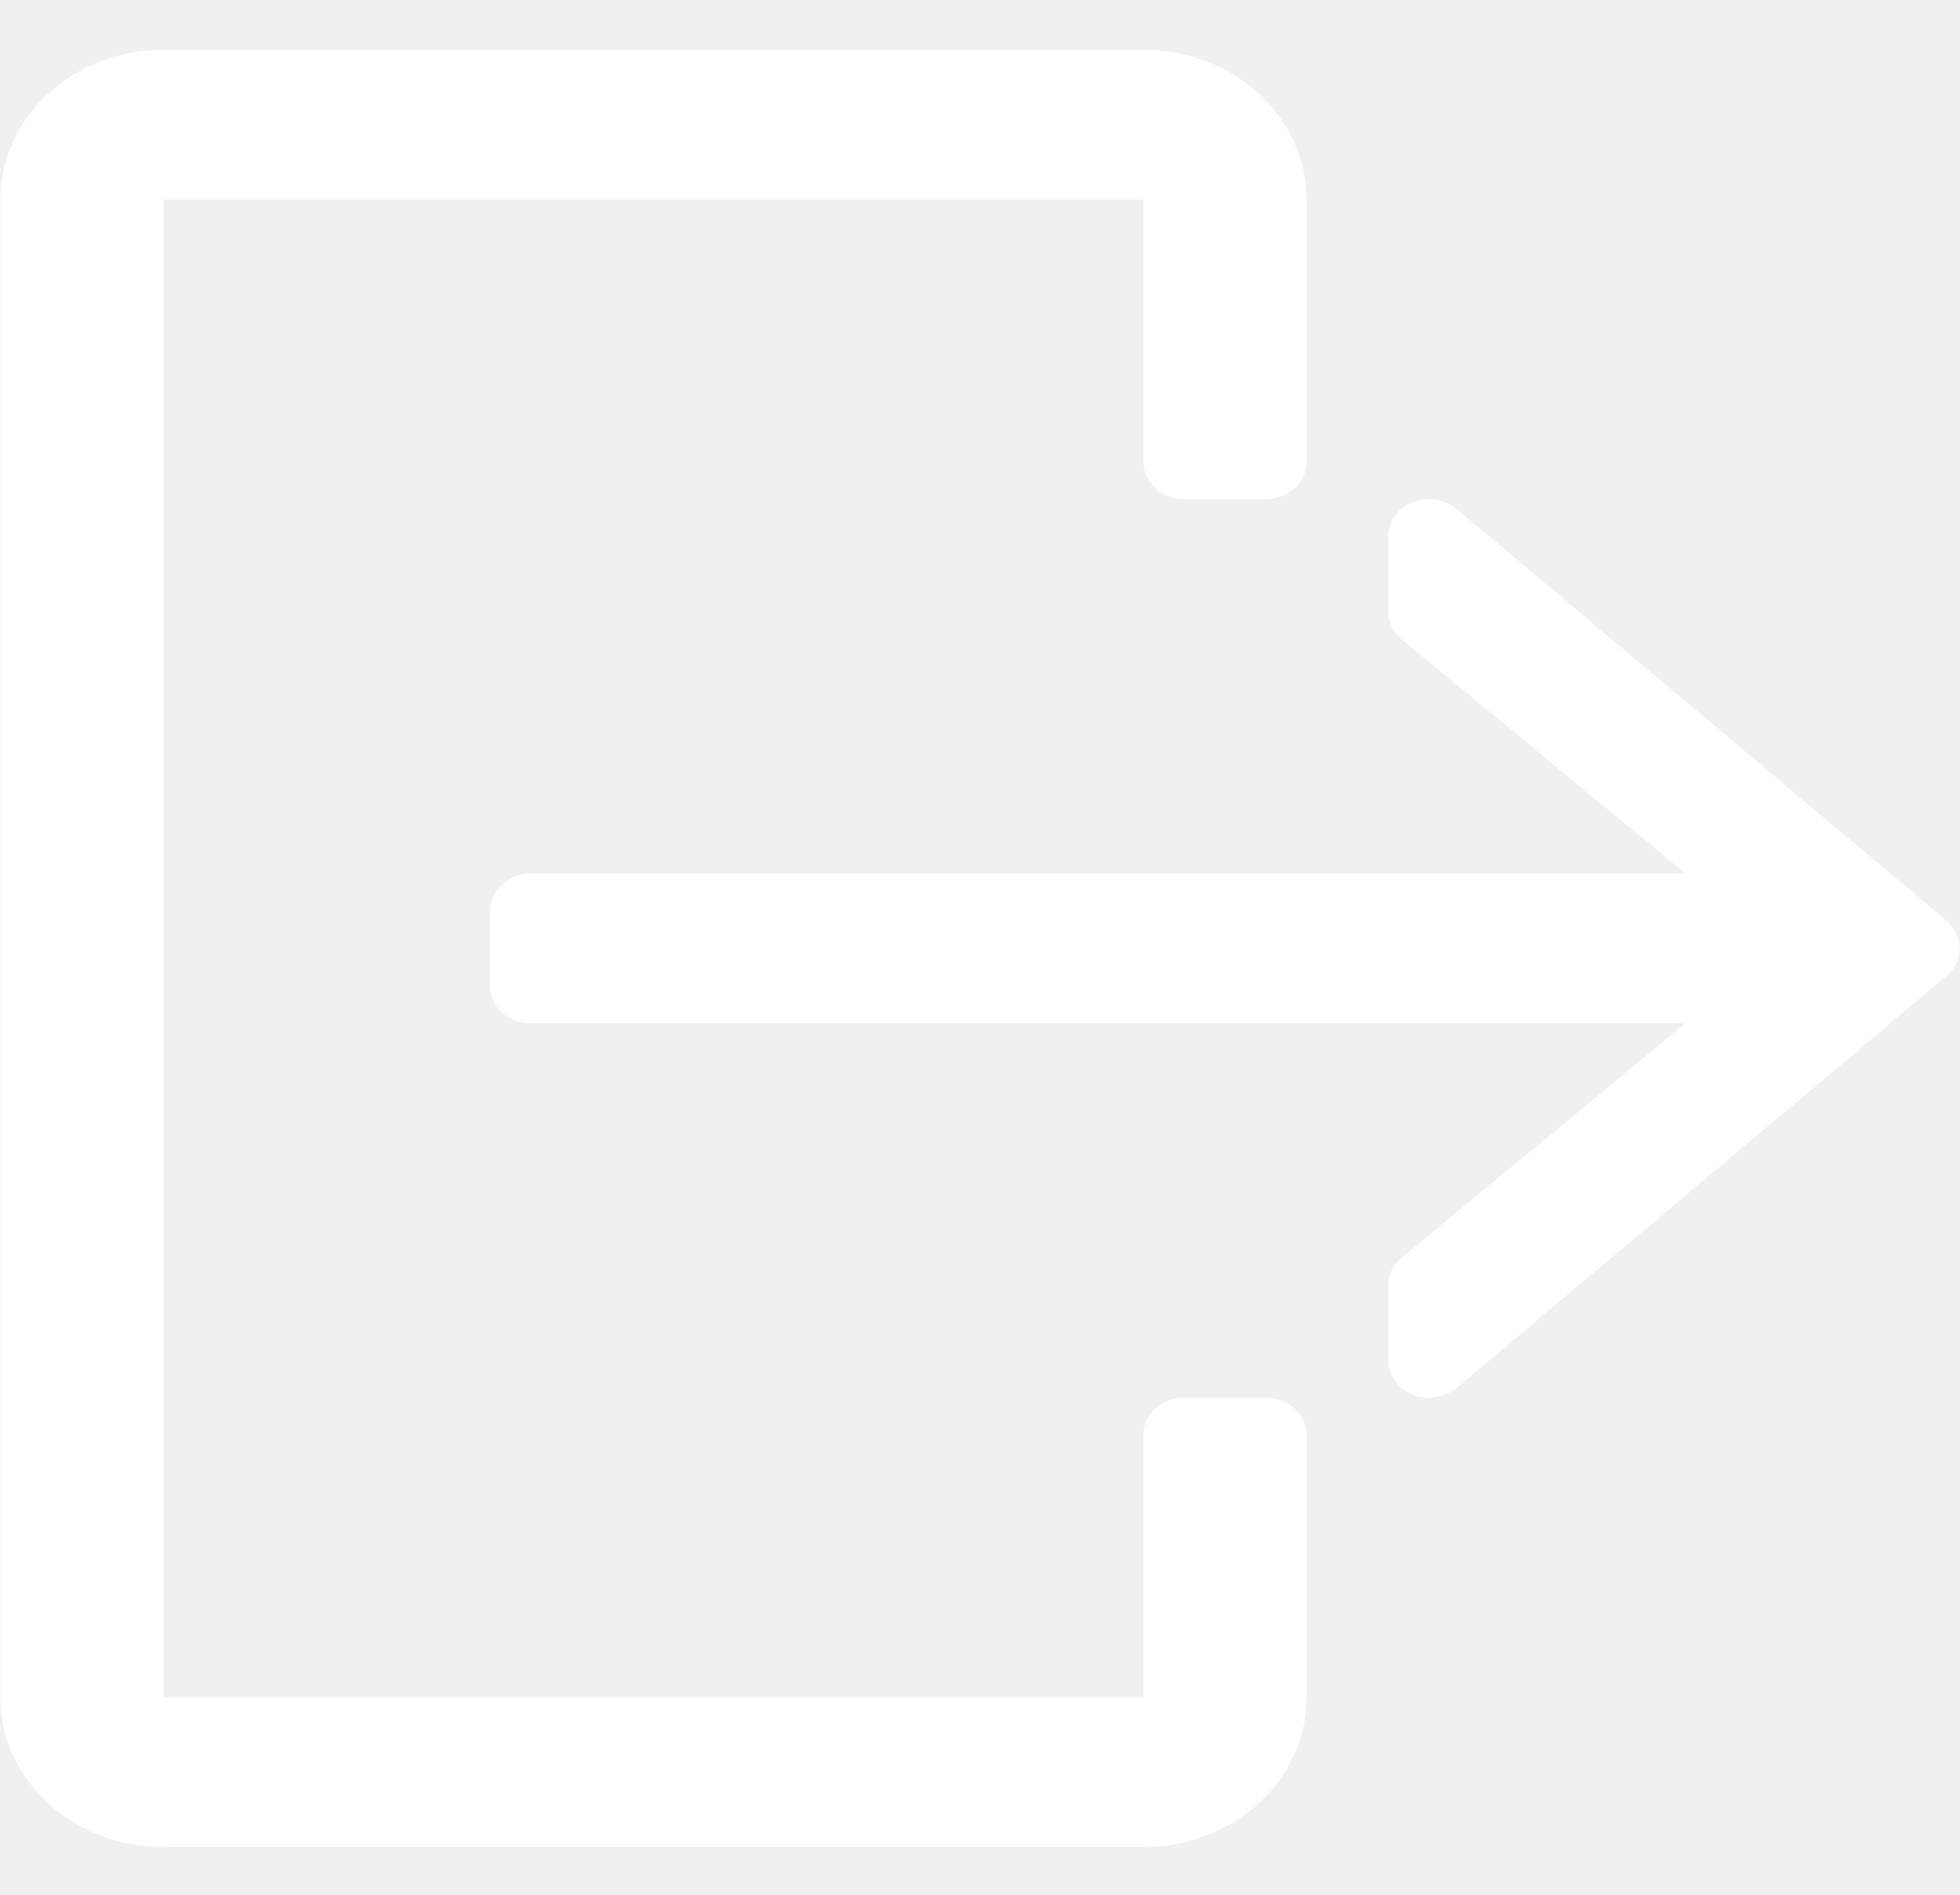
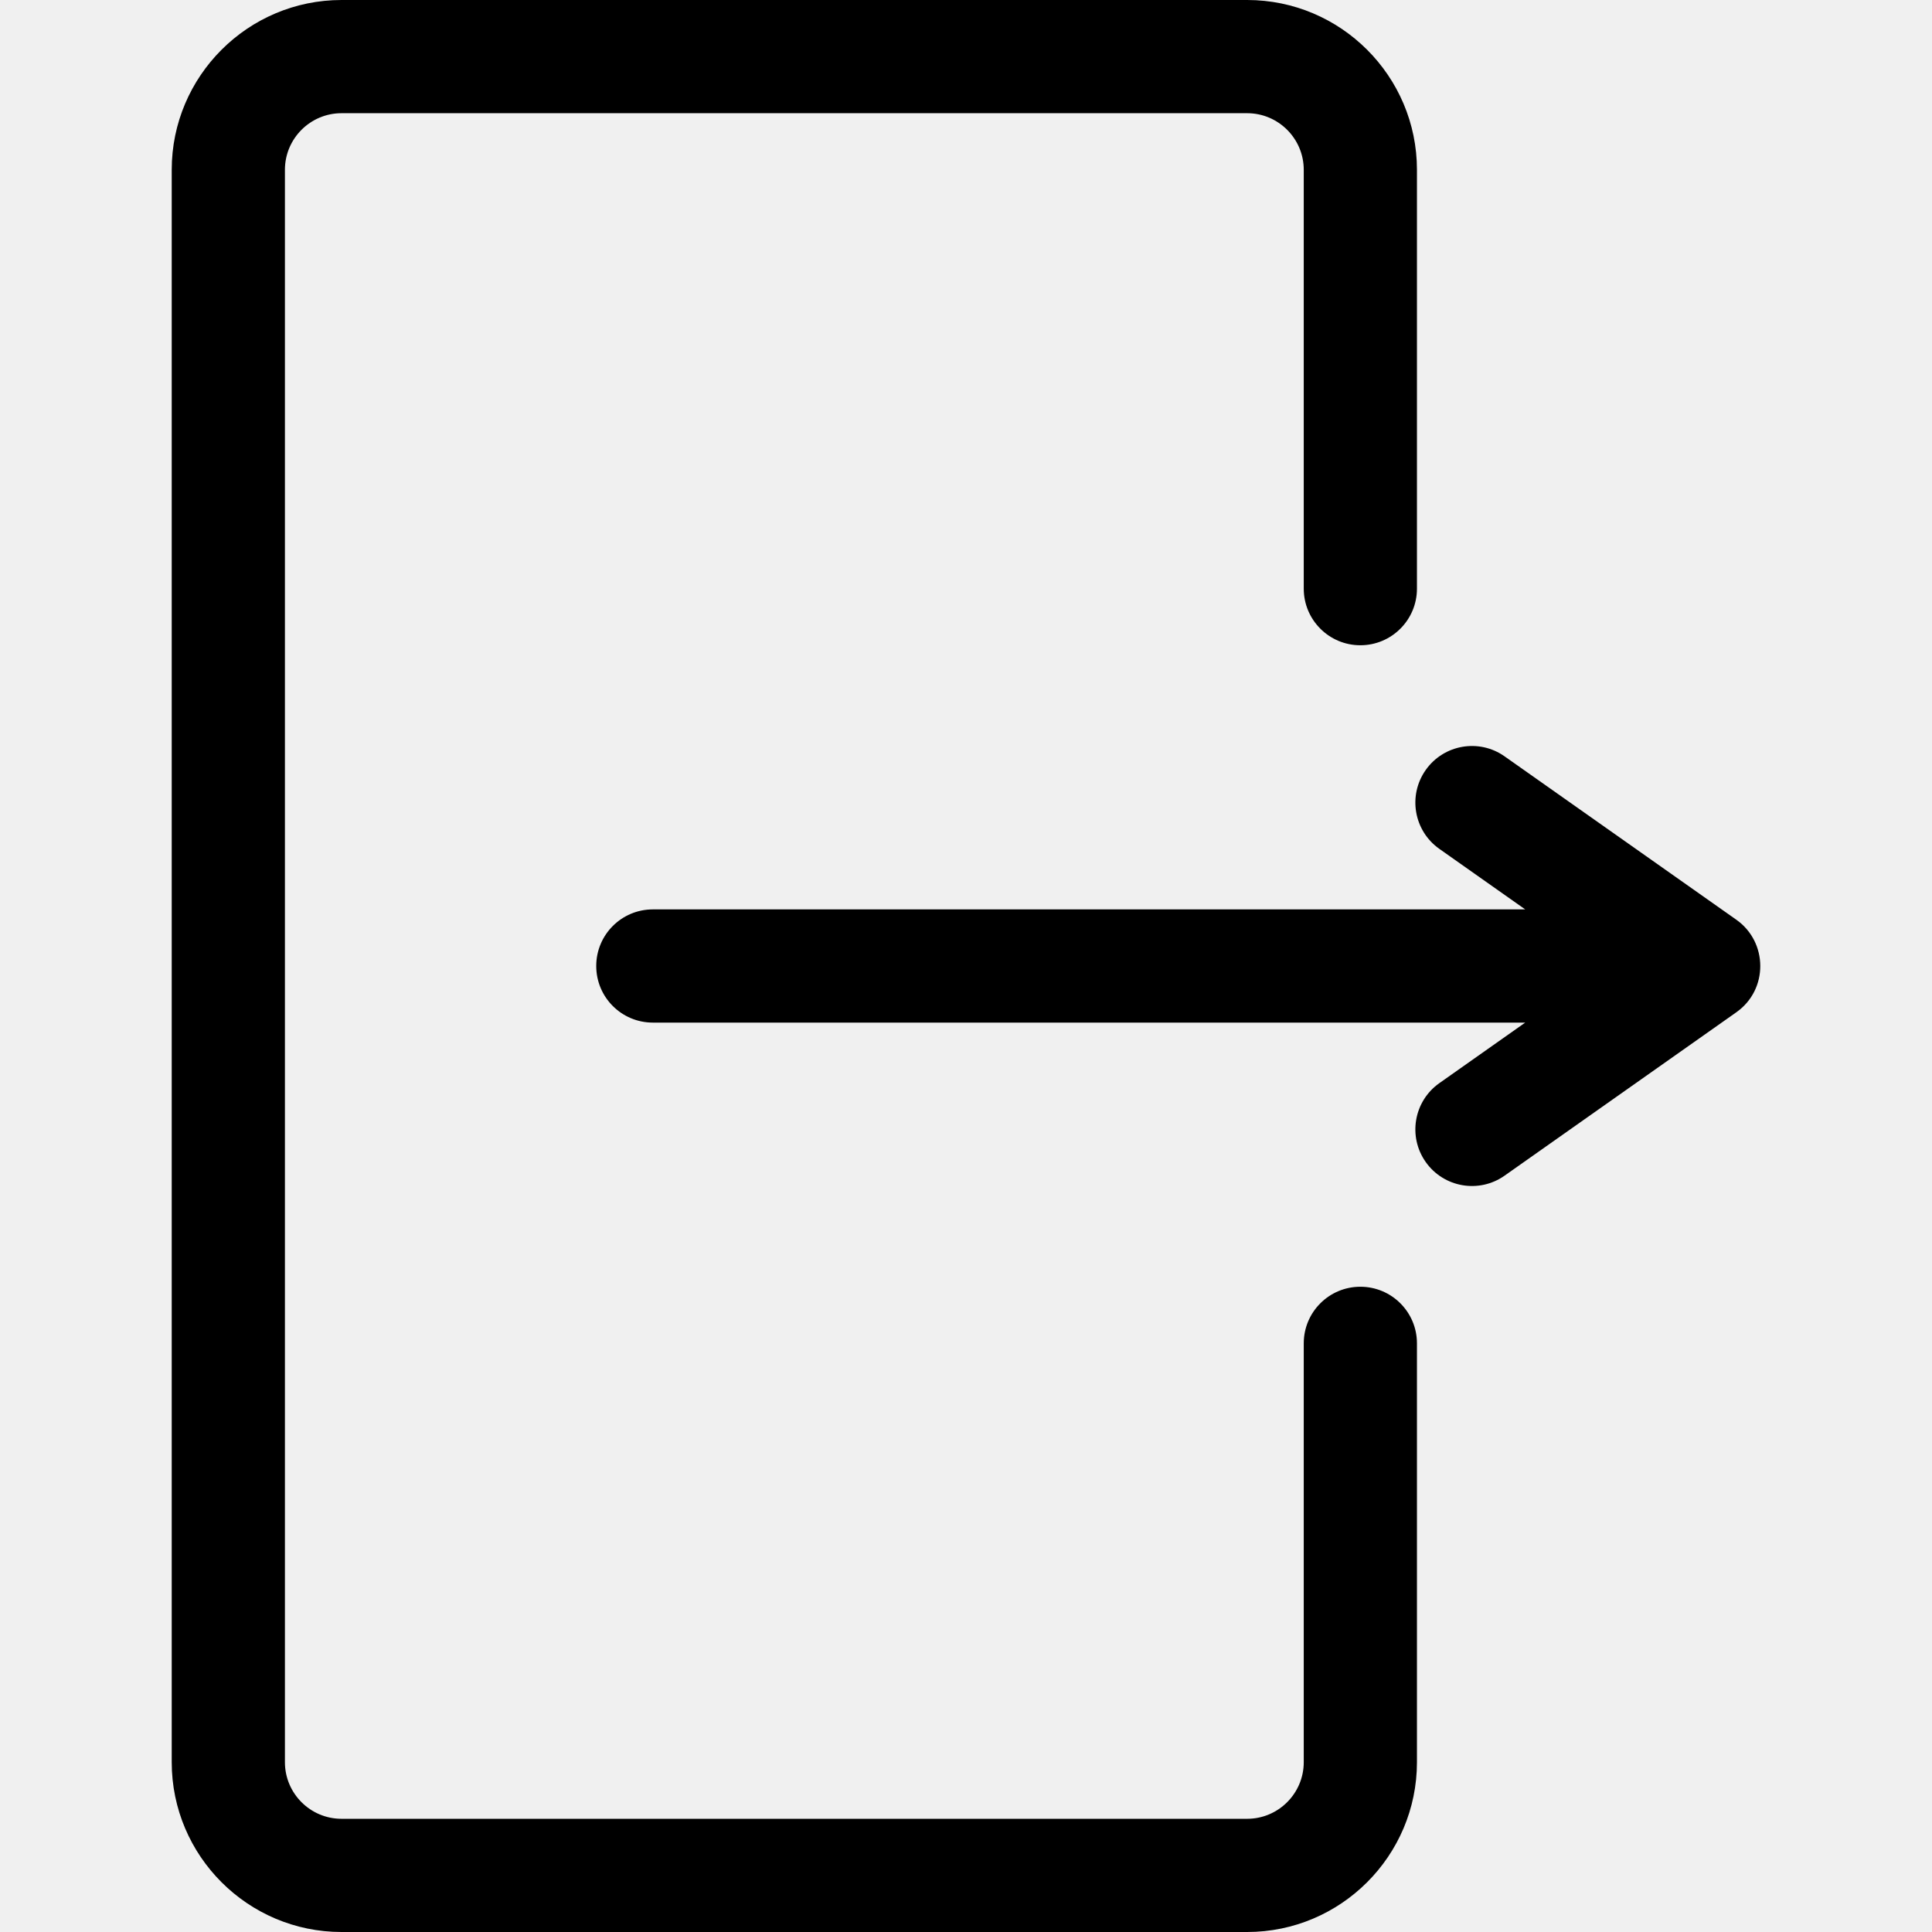
- <svg xmlns="http://www.w3.org/2000/svg" width="30" height="29" viewBox="0 0 30 29" fill="none">
-   <path d="M19.374 21.393H18.124C17.779 21.393 17.5 21.65 17.5 21.966V25.978H2.504V3.055H17.5V7.066C17.5 7.383 17.779 7.639 18.124 7.639H19.374C19.719 7.639 19.999 7.383 19.999 7.066V3.055C19.999 1.789 18.88 0.762 17.5 0.762H2.504C1.124 0.762 0.005 1.789 0.005 3.055V25.978C0.005 27.244 1.124 28.27 2.504 28.27H17.5C18.88 28.27 19.999 27.244 19.999 25.978V21.966C19.999 21.65 19.719 21.393 19.374 21.393Z" fill="white" />
-   <path d="M29.793 14.093L22.295 7.79C22.112 7.637 21.847 7.595 21.622 7.688C21.395 7.779 21.248 7.985 21.248 8.212V9.358C21.248 9.52 21.323 9.675 21.455 9.784L25.799 13.37H8.127C7.782 13.37 7.502 13.626 7.502 13.943V15.089C7.502 15.406 7.782 15.662 8.127 15.662H25.799L21.455 19.248C21.323 19.356 21.248 19.511 21.248 19.674V20.82C21.248 21.047 21.395 21.253 21.622 21.344C21.702 21.377 21.788 21.393 21.873 21.393C22.026 21.393 22.177 21.341 22.295 21.242L29.793 14.938C29.922 14.83 29.995 14.677 29.995 14.516C29.995 14.355 29.922 14.202 29.793 14.093Z" fill="white" />
+ <svg version="1.1" id="Layer_1" x="0px" y="0px" viewBox="0 0 512 512" style="enable-background:new 0 0 512 512;" xml:space="preserve">
+   <g>
+     <g>
+       <path d="M360.507,171c8.284,0,15-6.716,15-15V45c0-24.813-20.187-45-45-45h-240c-24.813,0-45,20.187-45,45v422    c0,24.813,20.187,45,45,45h240c24.813,0,45-20.187,45-45V356c0-8.284-6.715-15-15-15c-8.284,0-15,6.716-15,15v111    c0,8.271-6.729,15-15,15h-240c-8.271,0-15-6.729-15-15V45c0-8.271,6.729-15,15-15h240c8.271,0,15,6.729,15,15v111    C345.507,164.284,352.223,171,360.507,171z" />
+     </g>
+   </g>
+   <g>
+     <g>
+       <path d="M460.15,243.74l-61.421-43.301c-6.771-4.774-16.128-3.153-20.902,3.617c-4.773,6.771-3.154,16.129,3.617,20.903    L404.198,241h-231.19c-8.284,0-15,6.716-15,15s6.716,15,15,15h231.19l-22.754,16.042c-6.771,4.773-8.391,14.132-3.617,20.903    c4.776,6.774,14.135,8.389,20.902,3.617l61.421-43.301C468.685,262.244,468.529,249.646,460.15,243.74z" />
+     </g>
+   </g>
+   <g>
+ </g>
+   <g>
+ </g>
+   <g>
+ </g>
+   <g>
+ </g>
+   <g>
+ </g>
+   <g>
+ </g>
+   <g>
+ </g>
+   <g>
+ </g>
+   <g>
+ </g>
+   <g>
+ </g>
+   <g>
+ </g>
+   <g>
+ </g>
+   <g>
+ </g>
+   <g>
+ </g>
+   <g>
+ </g>
</svg>
